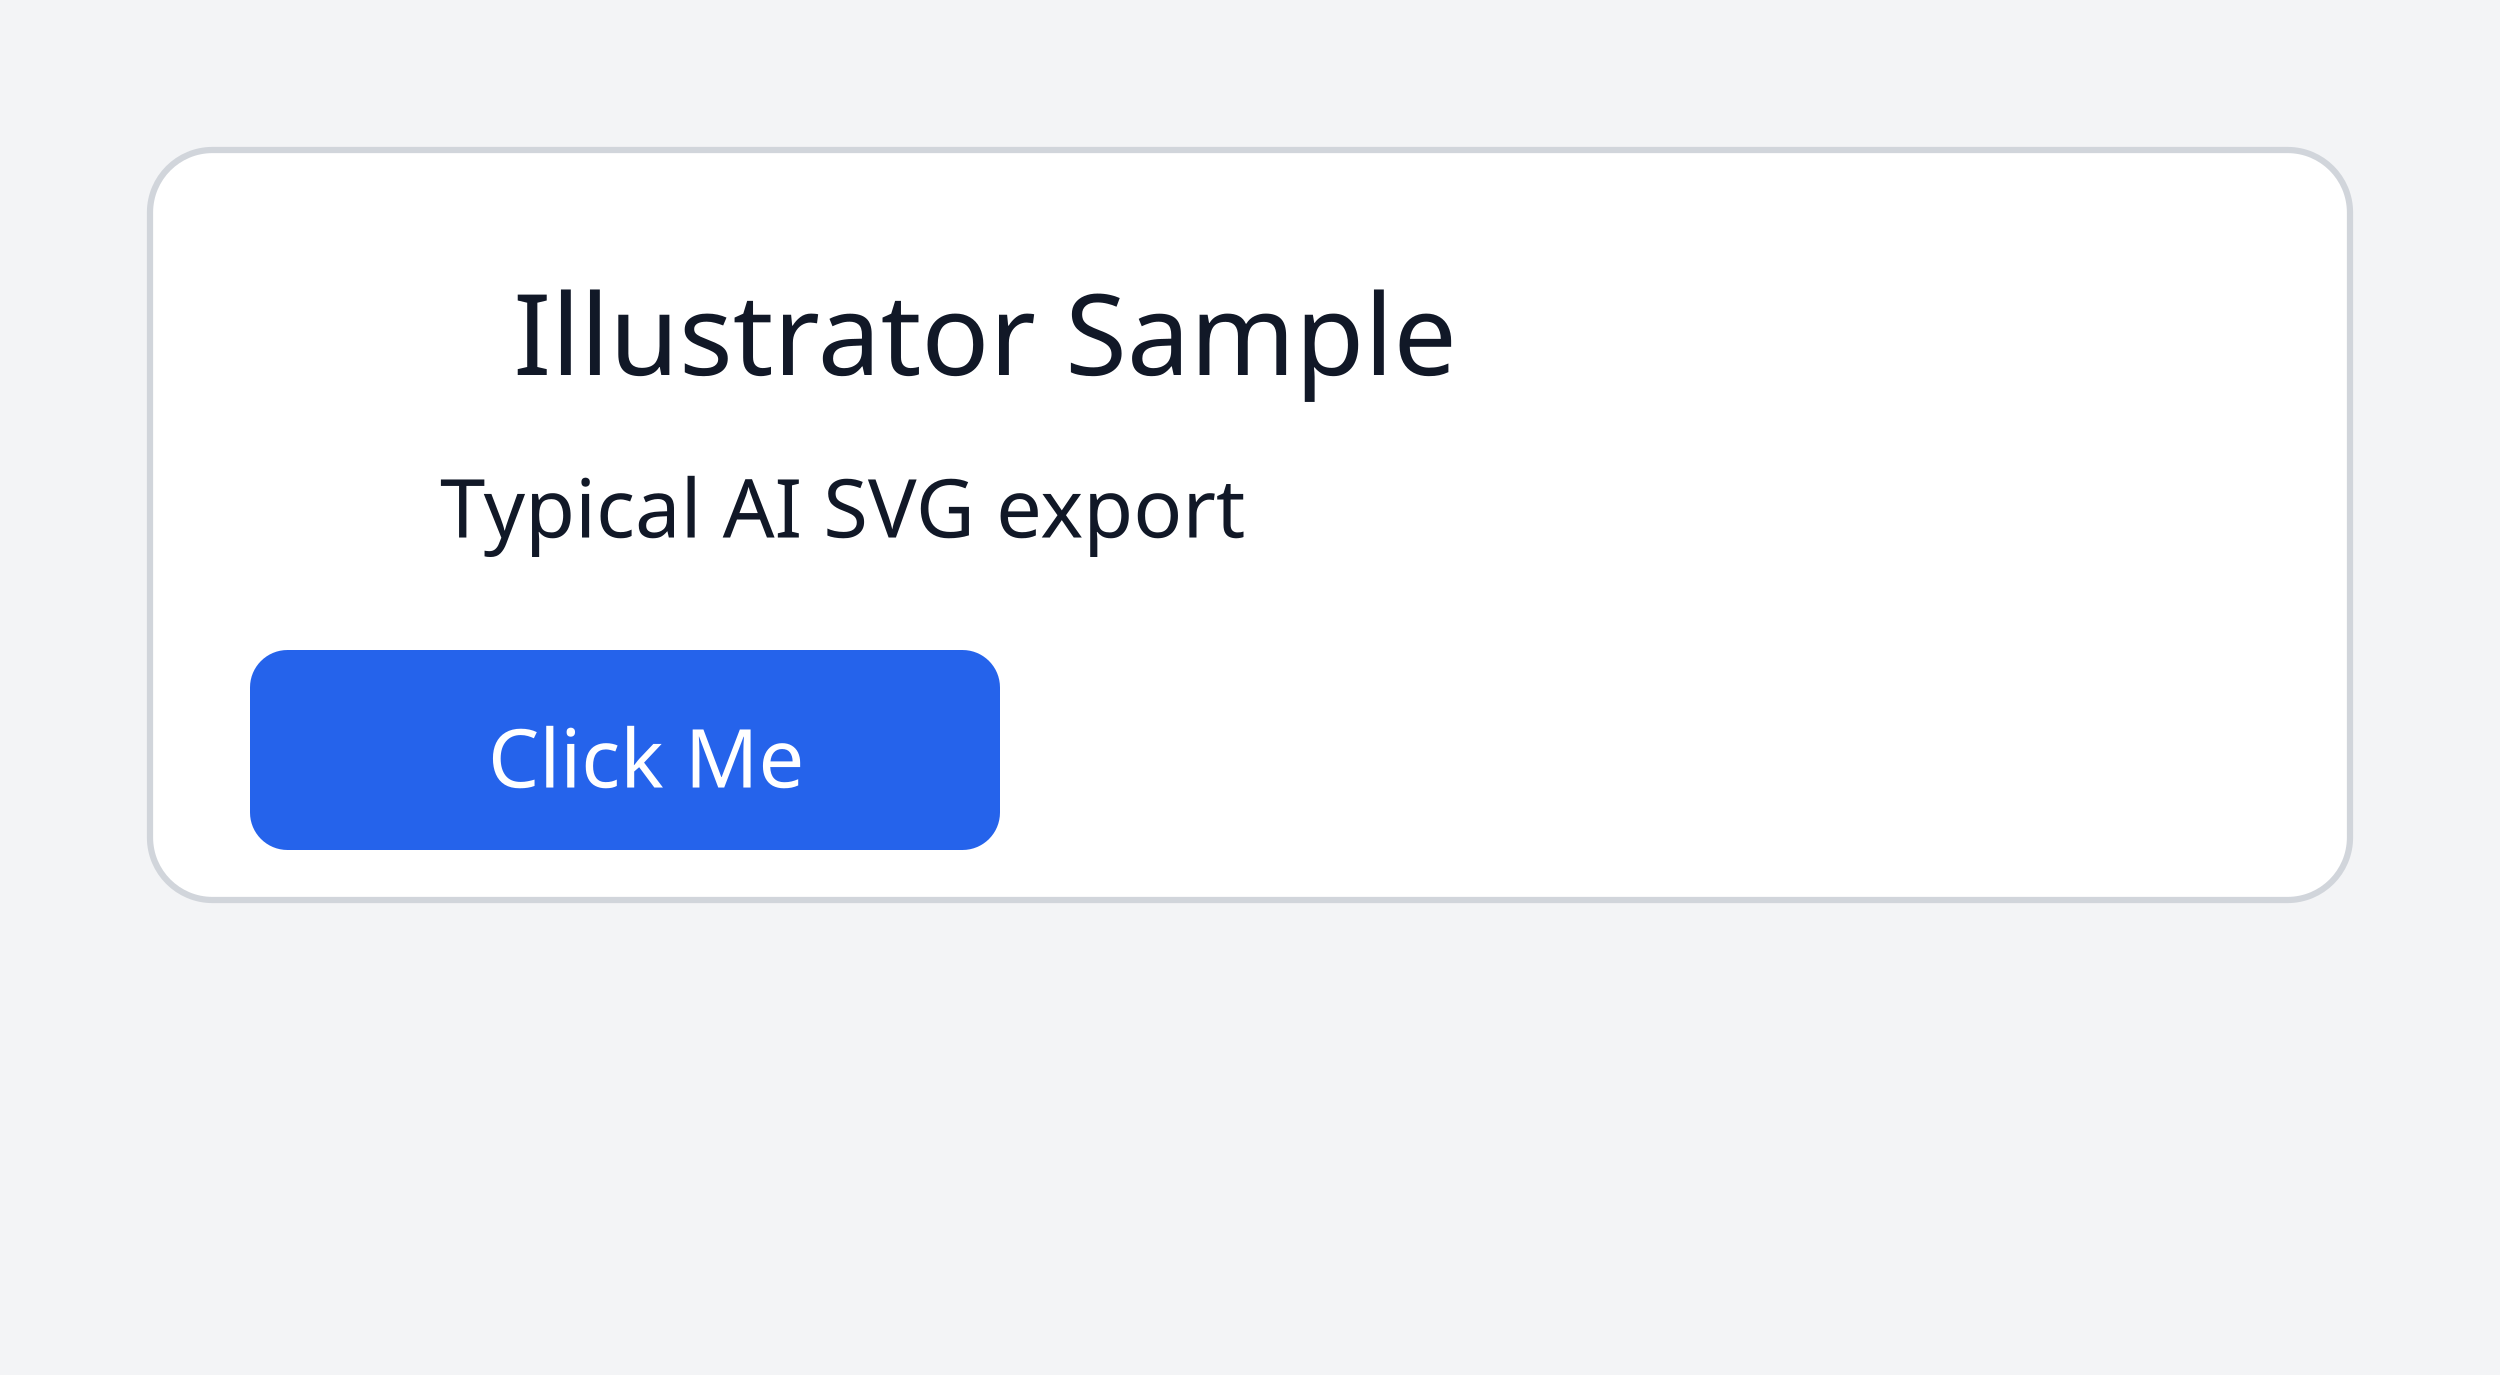
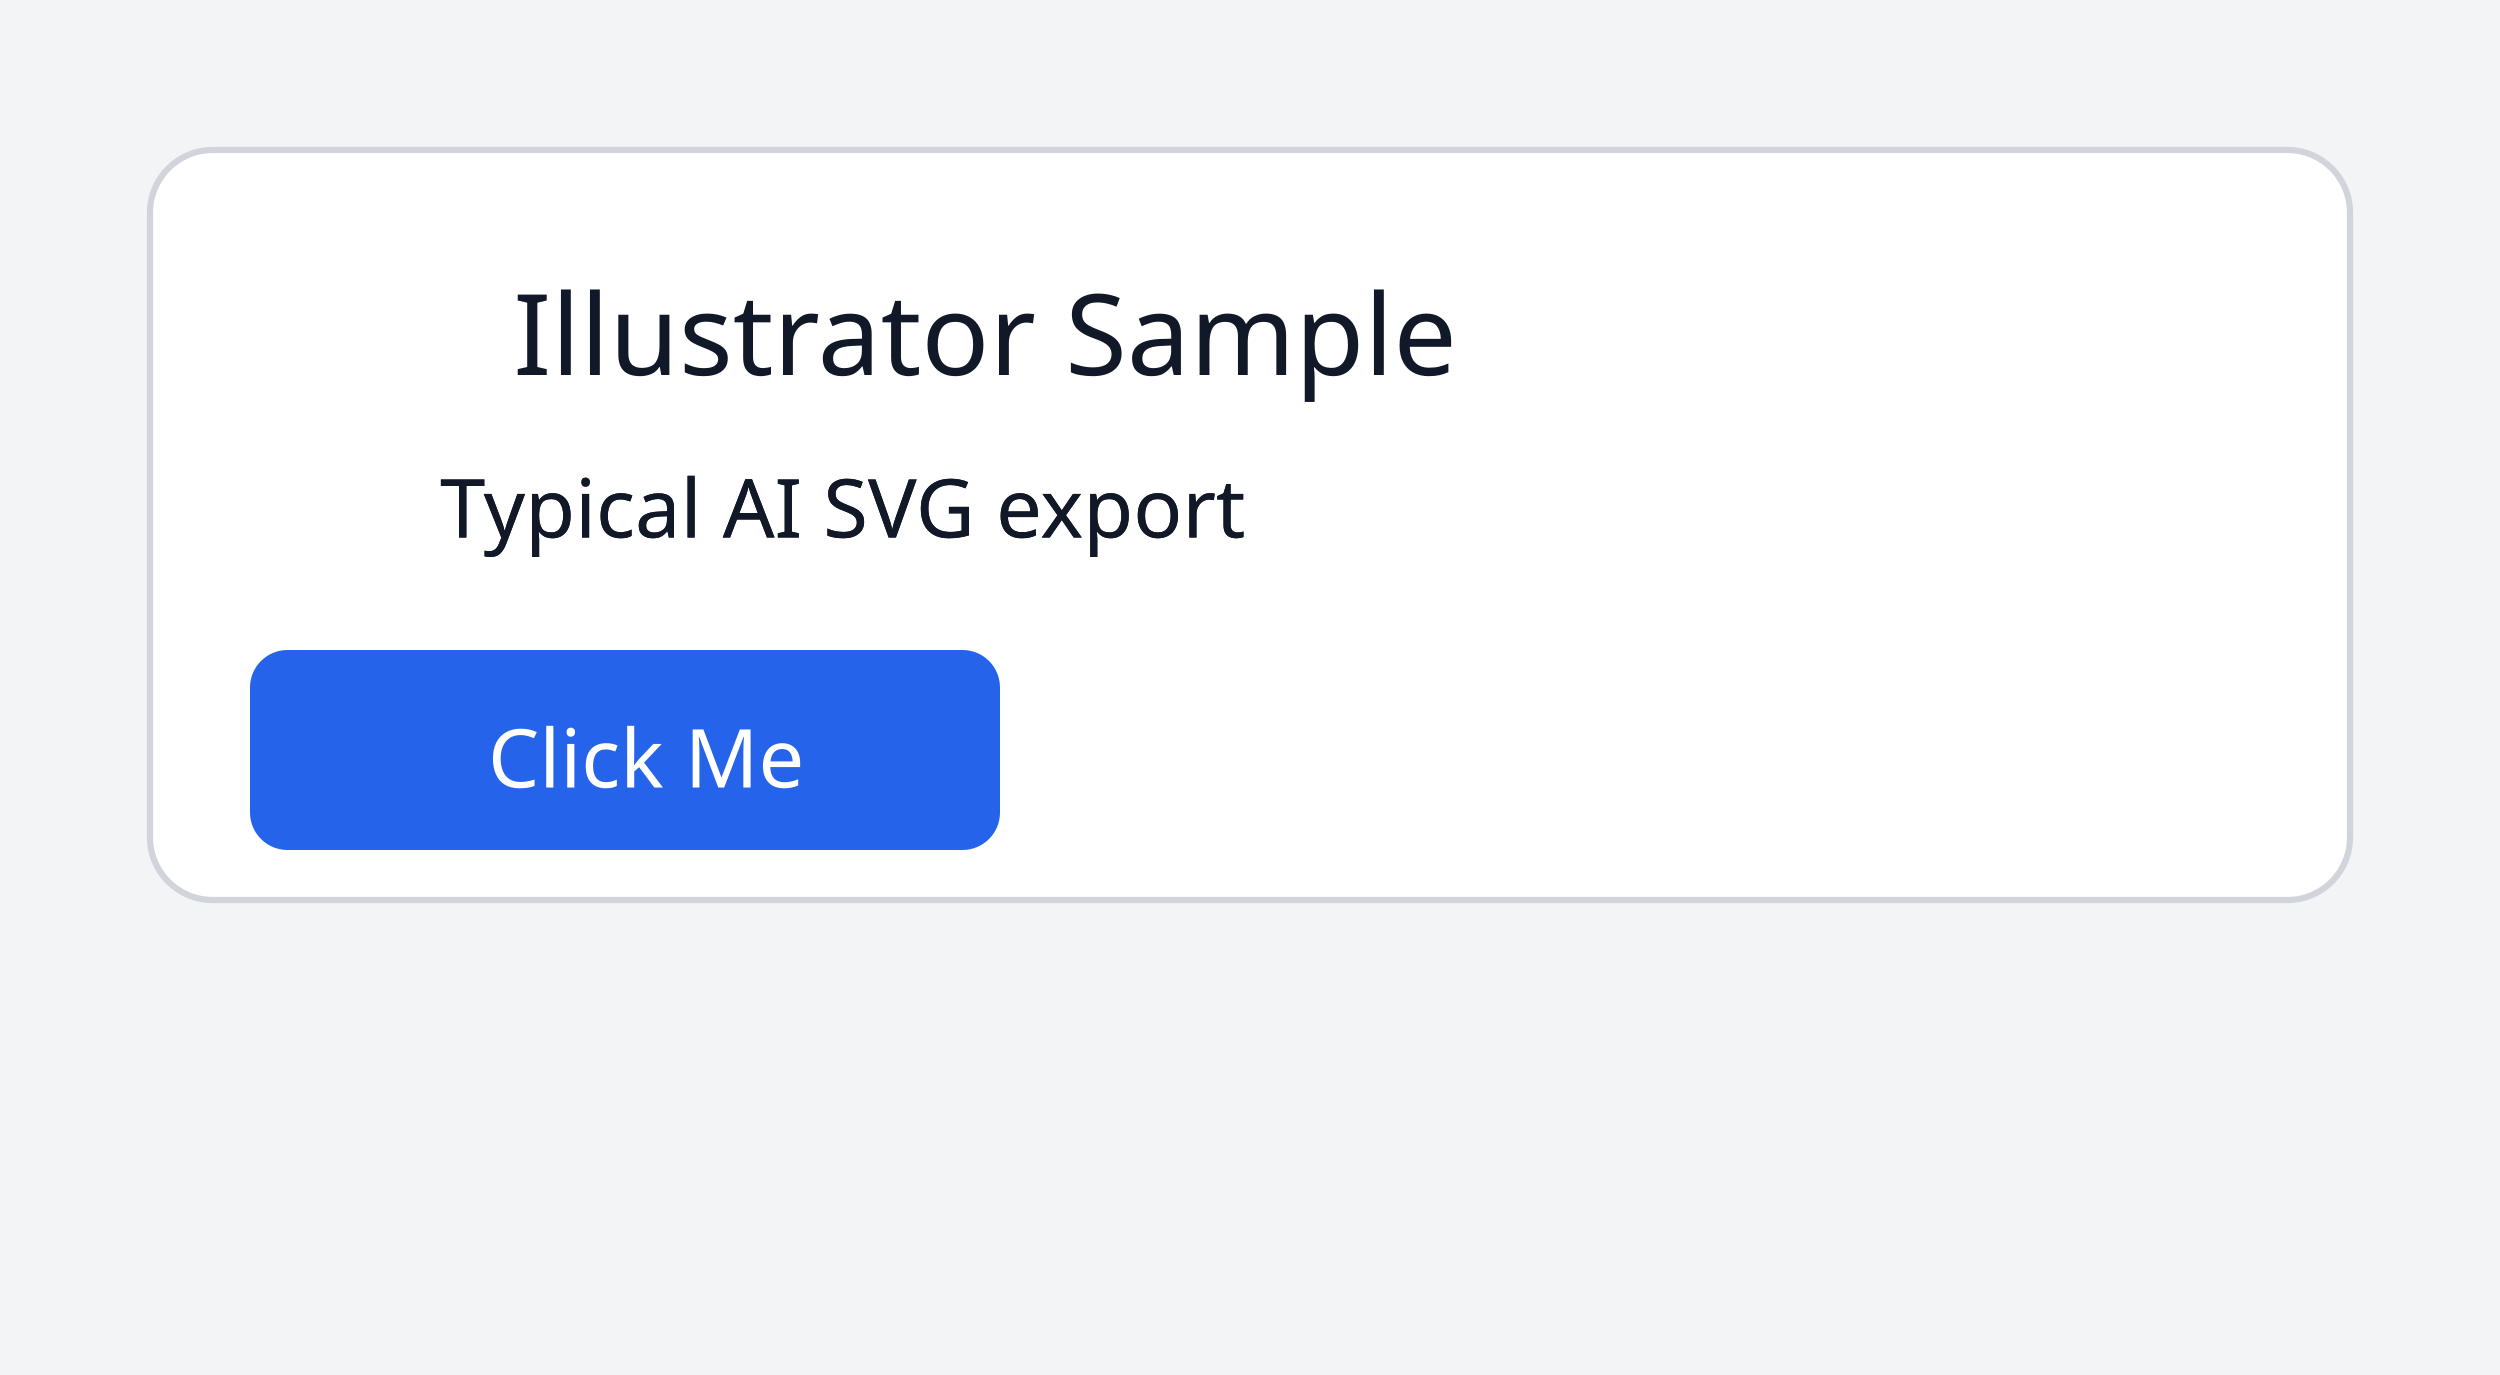
- <svg xmlns="http://www.w3.org/2000/svg" version="1.1" id="Layer_1" x="0px" y="0px" width="400px" height="220px" viewBox="0 0 400 220" style="enable-background:new 0 0 400 220;" xml:space="preserve">
+ <svg xmlns="http://www.w3.org/2000/svg" version="1.1" id="Layer_1" x="0px" y="0px" width="400px" height="220px" viewBox="0 0 400 220" style="enable-background:new 0 0 400 220;" enable-background="new 0 0 400 220" xml:space="preserve" data-name="Layer_1">
+   <g />
  <style type="text/css">
    .st0{fill:#F3F4F6;}
    .st1{fill:#FFFFFF;stroke:#D1D5DB;stroke-miterlimit:10;}
    .st2{fill:#2563EB;}
    .st3{fill:#111827;}
    .st4{font-family:'ArialMT';}
    .st5{font-size:18px;}
    .st6{font-size:13px;}
  </style>
  <rect class="st0" width="400" height="220" />
  <g id="Card">
    <rect x="24" y="24" class="st1" width="352" height="120" rx="10" />
    <g id="Text">
      <text transform="matrix(1 0 0 1 40 60)" class="st3 st4 st5">
        Illustrator Sample
      </text>
      <text transform="matrix(1 0 0 1 40 86)" class="st3 st4 st6">
        Typical AI SVG export
      </text>
+       <text transform="matrix(1 0 0 1 40 86)" class="st3 st4 st6">
+         Typical AI SVG export
+       </text>
    </g>
    <g id="Button">
      <rect x="40" y="104" class="st2" width="120" height="32" rx="6" />
      <text transform="matrix(1 0 0 1 100 126)" text-anchor="middle" fill="#FFFFFF" class="st4 st6">
        Click Me
      </text>
    </g>
  </g>
</svg>
